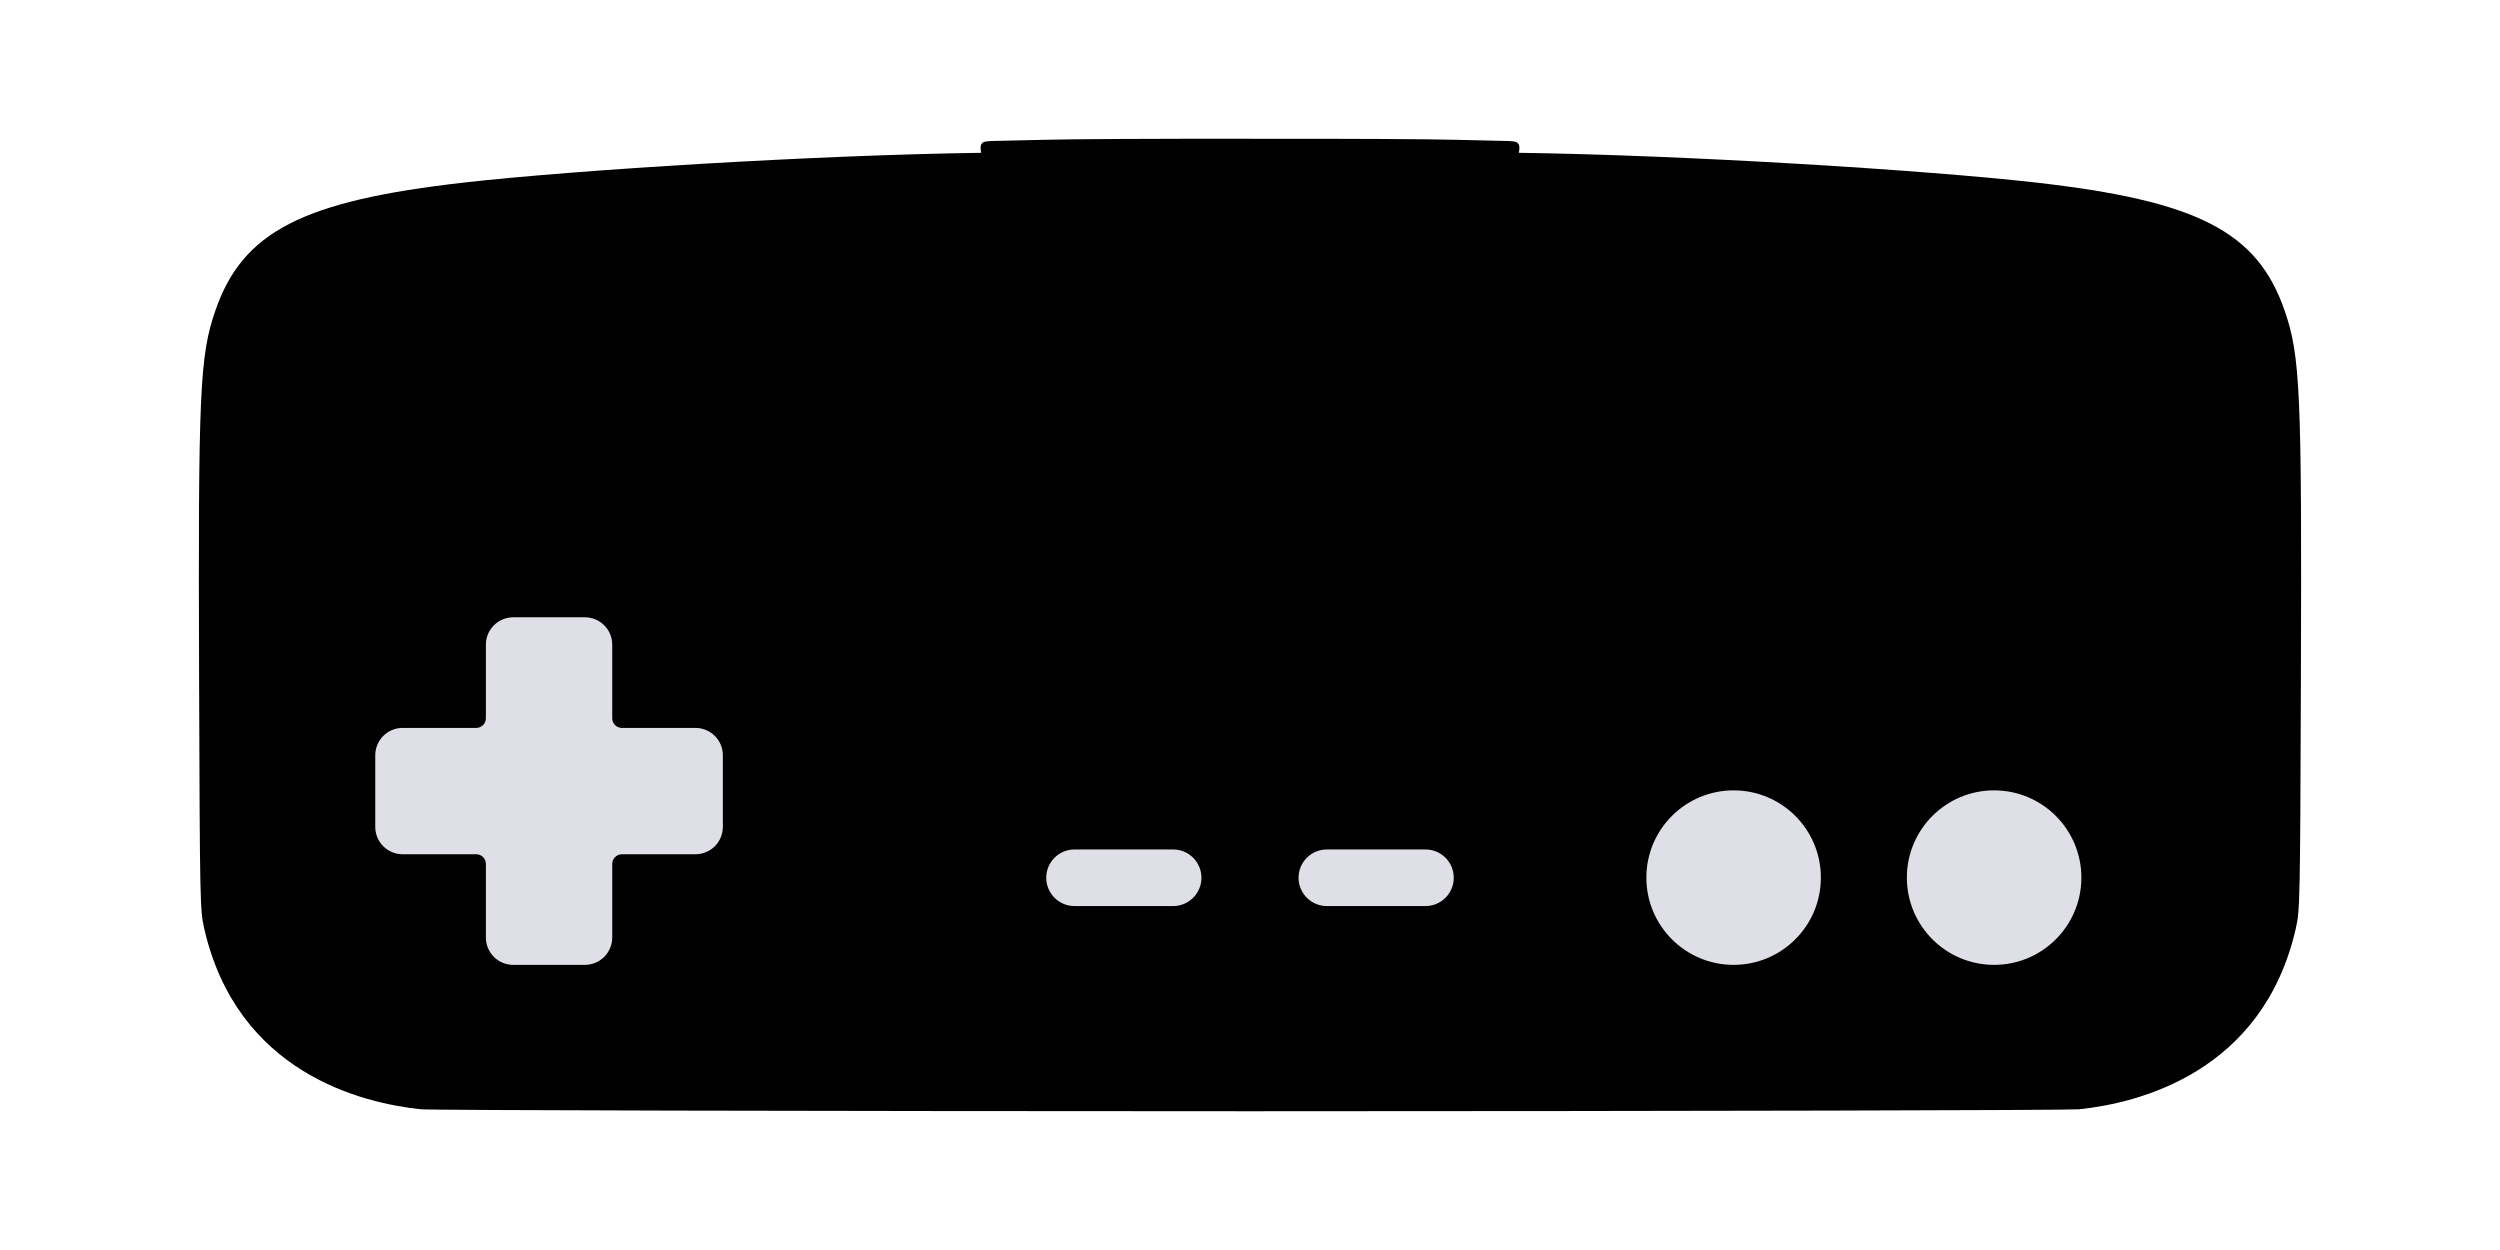
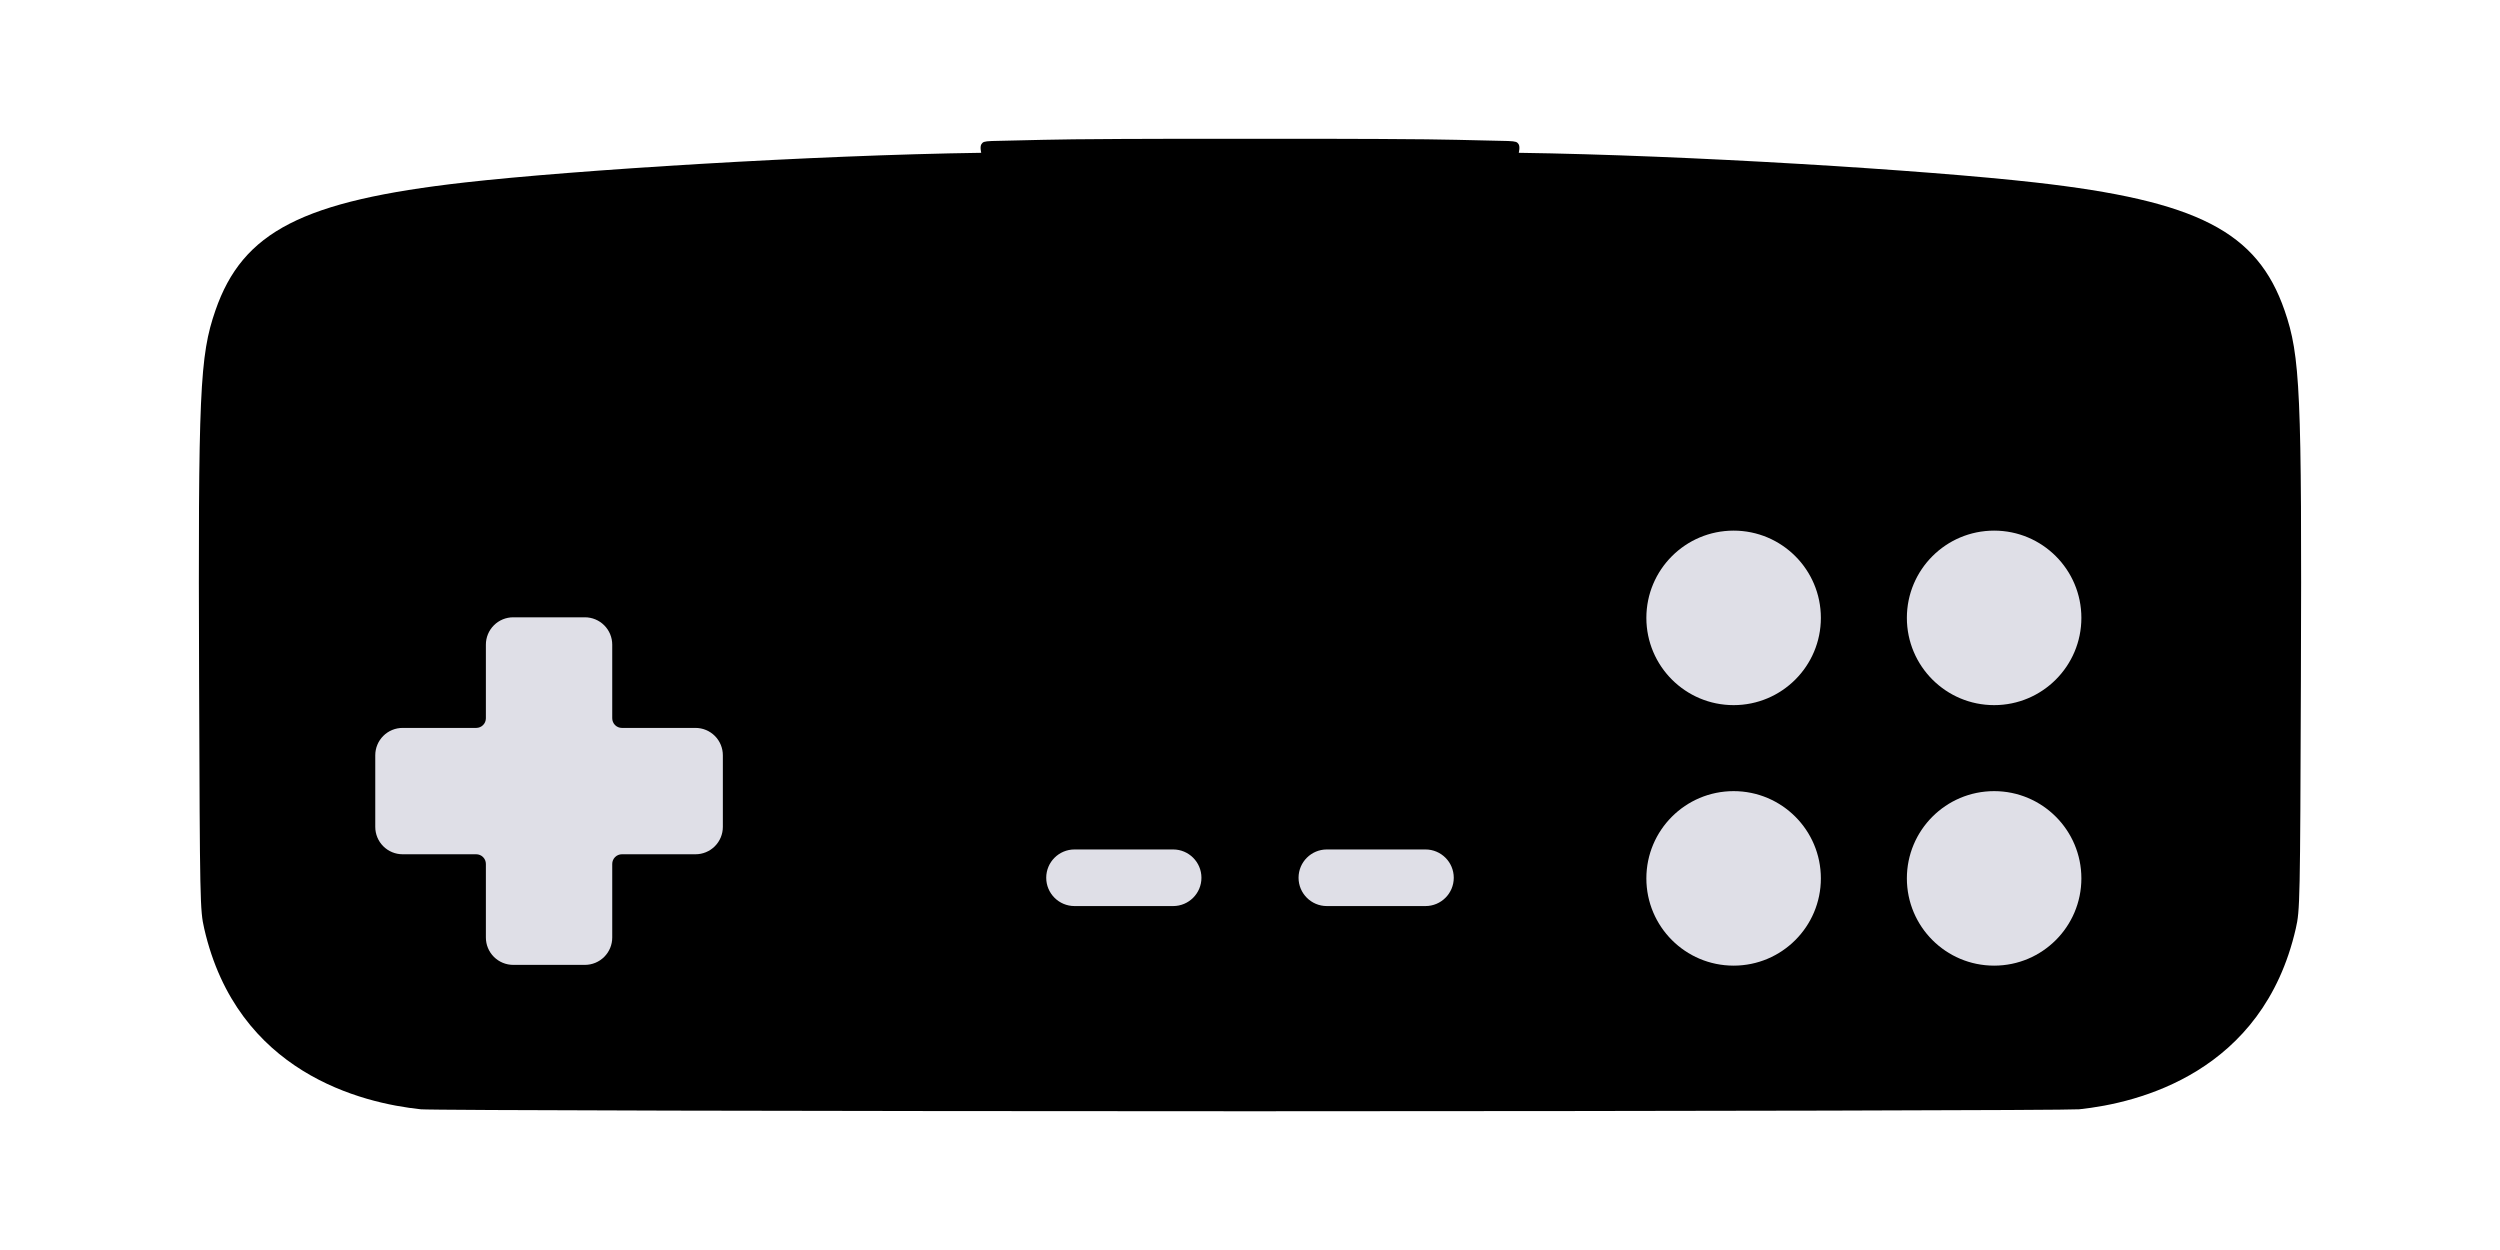
- <svg xmlns="http://www.w3.org/2000/svg" xml:space="preserve" width="1000" height="500">
-   <path d="M499.999 55.507c-37.339-.05-72.008.116-82.736.421-23.121.66-23.517.044-24.668 1.687-.737 1.052-.101 3.505-.101 3.505-67.204.935-162.867 6.923-206.566 11.864-64.899 7.338-88.842 19.625-99.76 51.191-6.3 18.22-6.925 32.332-6.528 147.596.307 89.373.368 92.32 2.04 99.633 13.197 57.687 62.99 69.828 86.67 72.31 3.81.4 152.913.752 331.649.783 178.736-.031 327.838-.383 331.649-.782 23.68-2.483 73.473-14.624 86.67-72.311 1.672-7.313 1.733-10.26 2.04-99.633.396-115.265-.229-129.377-6.53-147.596-10.916-31.566-34.86-43.853-99.759-51.191-43.698-4.942-139.361-10.93-206.565-11.864 0 0 .636-2.453-.102-3.505-1.15-1.643-1.547-1.027-24.667-1.687-10.729-.305-45.398-.47-82.736-.42" style="fill:#000;fill-opacity:1;stroke-width:.628" />
-   <path d="M205.314 246.917a10.936 10.936 0 0 0-10.962 10.966v29.415a3.86 3.86 0 0 1-3.865 3.865H161.07a10.936 10.936 0 0 0-10.963 10.961v28.62a10.936 10.936 0 0 0 10.963 10.96h29.416a3.86 3.86 0 0 1 3.865 3.864v29.417a10.936 10.936 0 0 0 10.962 10.964h28.622a10.936 10.936 0 0 0 10.96-10.964v-29.417a3.86 3.86 0 0 1 3.863-3.863h29.42a10.936 10.936 0 0 0 10.96-10.962v-28.619a10.936 10.936 0 0 0-10.96-10.961h-29.421a3.86 3.86 0 0 1-3.865-3.865V257.88a10.936 10.936 0 0 0-10.958-10.962z" style="fill:#dfdfe7;fill-opacity:1;fill-rule:evenodd;stroke:none;stroke-width:4.649;stroke-miterlimit:7;paint-order:stroke markers fill" />
-   <rect width="62.086" height="22.642" x="418.49" y="339.782" ry="11.322" style="fill:#dfdfe7;fill-opacity:1;stroke-width:38.669;stroke-linecap:round;stroke-linejoin:round" />
-   <rect width="62.086" height="22.642" x="-581.507" y="339.782" ry="11.322" style="fill:#dfdfe7;fill-opacity:1;stroke-width:38.669;stroke-linecap:round;stroke-linejoin:round" transform="scale(-1 1)" />
-   <circle cx="693.447" cy="351.047" r="34.902" style="font-variation-settings:normal;vector-effect:none;fill:#dfdfe7;fill-opacity:1;fill-rule:evenodd;stroke-width:69.78;stroke-linecap:butt;stroke-linejoin:miter;stroke-miterlimit:4;stroke-dasharray:none;stroke-dashoffset:0;stroke-opacity:1;-inkscape-stroke:none;stop-color:#000" />
-   <circle cx="797.649" cy="351.047" r="34.902" style="font-variation-settings:normal;vector-effect:none;fill:#dfdfe7;fill-opacity:1;fill-rule:evenodd;stroke-width:69.78;stroke-linecap:butt;stroke-linejoin:miter;stroke-miterlimit:4;stroke-dasharray:none;stroke-dashoffset:0;stroke-opacity:1;-inkscape-stroke:none;stop-color:#000" />
+ <svg xmlns="http://www.w3.org/2000/svg" xml:space="preserve" width="1000" height="500" version="1.1" id="svg7">
+   <defs id="defs7" />
+   <path d="m 500,55.509 c -37.339,-0.05 -72.008,0.116 -82.736,0.421 -23.12,0.66 -23.517,0.044 -24.668,1.687 -0.737,1.052 -0.102,3.505 -0.102,3.505 -67.203,0.934 -162.867,6.922 -206.565,11.863 -64.9,7.339 -88.843,19.626 -99.76,51.192 -6.3,18.22 -6.926,32.332 -6.53,147.596 0.308,89.373 0.369,92.32 2.041,99.633 13.197,57.688 62.99,69.829 86.67,72.312 3.81,0.4 152.913,0.75 331.65,0.782 178.737,-0.032 327.84,-0.383 331.65,-0.782 23.68,-2.483 73.473,-14.624 86.67,-72.312 1.672,-7.312 1.733,-10.26 2.04,-99.633 0.397,-115.264 -0.228,-129.377 -6.53,-147.596 C 902.914,92.611 878.97,80.324 814.071,72.985 770.373,68.045 674.709,62.056 607.506,61.122 c 0,0 0.635,-2.453 -0.102,-3.505 -1.151,-1.643 -1.548,-1.028 -24.668,-1.687 C 572.008,55.625 537.339,55.46 500,55.509" style="fill:#000000;fill-opacity:1;stroke-width:0.628" id="path1" />
+   <path d="m 205.315,246.92 a 10.936,10.936 0 0 0 -10.963,10.965 V 287.3 a 3.86,3.86 0 0 1 -3.865,3.865 h -29.415 a 10.936,10.936 0 0 0 -10.965,10.962 v 28.618 a 10.936,10.936 0 0 0 10.965,10.962 h 29.415 a 3.86,3.86 0 0 1 3.865,3.864 v 29.416 a 10.936,10.936 0 0 0 10.963,10.964 h 28.621 a 10.936,10.936 0 0 0 10.96,-10.964 V 345.57 a 3.86,3.86 0 0 1 3.864,-3.863 h 29.42 a 10.936,10.936 0 0 0 10.96,-10.962 v -28.618 a 10.936,10.936 0 0 0 -10.96,-10.962 h -29.422 a 3.86,3.86 0 0 1 -3.865,-3.865 v -29.416 a 10.936,10.936 0 0 0 -10.957,-10.963 z" style="fill:#dfdfe7;fill-opacity:1;fill-rule:evenodd;stroke:none;stroke-width:4.649;stroke-miterlimit:7;paint-order:stroke markers fill" id="path2" />
+   <g style="fill:#dfdfe7;fill-opacity:1" transform="matrix(0.62794,0,0,0.62794,-84.671,-435.91)" id="g3">
+     <rect width="98.872" height="36.058" x="801.289" y="1235.297" ry="18.03" style="fill:#dfdfe7;fill-opacity:1;stroke-width:61.58;stroke-linecap:round;stroke-linejoin:round" id="rect2" />
+     <rect width="98.872" height="36.058" x="-1060.894" y="1235.297" ry="18.03" style="fill:#dfdfe7;fill-opacity:1;stroke-width:61.58;stroke-linecap:round;stroke-linejoin:round" transform="scale(-1,1)" id="rect3" />
+   </g>
+   <g id="g13" style="fill:#dfdfe7;fill-opacity:1">
+     <g style="fill:#dfdfe7;fill-opacity:1" transform="matrix(0.62794,0,0,0.62794,-84.671,-435.91)" id="g6">
+       <circle cx="1239.159" cy="1087.782" r="55.581" style="font-variation-settings:normal;vector-effect:none;fill:#dfdfe7;fill-opacity:1;fill-rule:evenodd;stroke-width:111.125;stroke-linecap:butt;stroke-linejoin:miter;stroke-miterlimit:4;stroke-dasharray:none;stroke-dashoffset:0;stroke-opacity:1;-inkscape-stroke:none;stop-color:#000000" id="circle5" />
+       <circle cx="1405.103" cy="1087.782" r="55.581" style="font-variation-settings:normal;vector-effect:none;fill:#dfdfe7;fill-opacity:1;fill-rule:evenodd;stroke-width:111.125;stroke-linecap:butt;stroke-linejoin:miter;stroke-miterlimit:4;stroke-dasharray:none;stroke-dashoffset:0;stroke-opacity:1;-inkscape-stroke:none;stop-color:#000000" id="circle6" />
+     </g>
+     <g style="fill:#dfdfe7;fill-opacity:1" transform="matrix(0.62794,0,0,-0.62794,-84.671,1034.417)" id="g12">
+       <circle cx="1239.159" cy="1087.782" r="55.581" style="font-variation-settings:normal;vector-effect:none;fill:#dfdfe7;fill-opacity:1;fill-rule:evenodd;stroke-width:111.125;stroke-linecap:butt;stroke-linejoin:miter;stroke-miterlimit:4;stroke-dasharray:none;stroke-dashoffset:0;stroke-opacity:1;-inkscape-stroke:none;stop-color:#000000" id="circle11" />
+       <circle cx="1405.103" cy="1087.782" r="55.581" style="font-variation-settings:normal;vector-effect:none;fill:#dfdfe7;fill-opacity:1;fill-rule:evenodd;stroke-width:111.125;stroke-linecap:butt;stroke-linejoin:miter;stroke-miterlimit:4;stroke-dasharray:none;stroke-dashoffset:0;stroke-opacity:1;-inkscape-stroke:none;stop-color:#000000" id="circle12" />
+     </g>
+   </g>
</svg>
